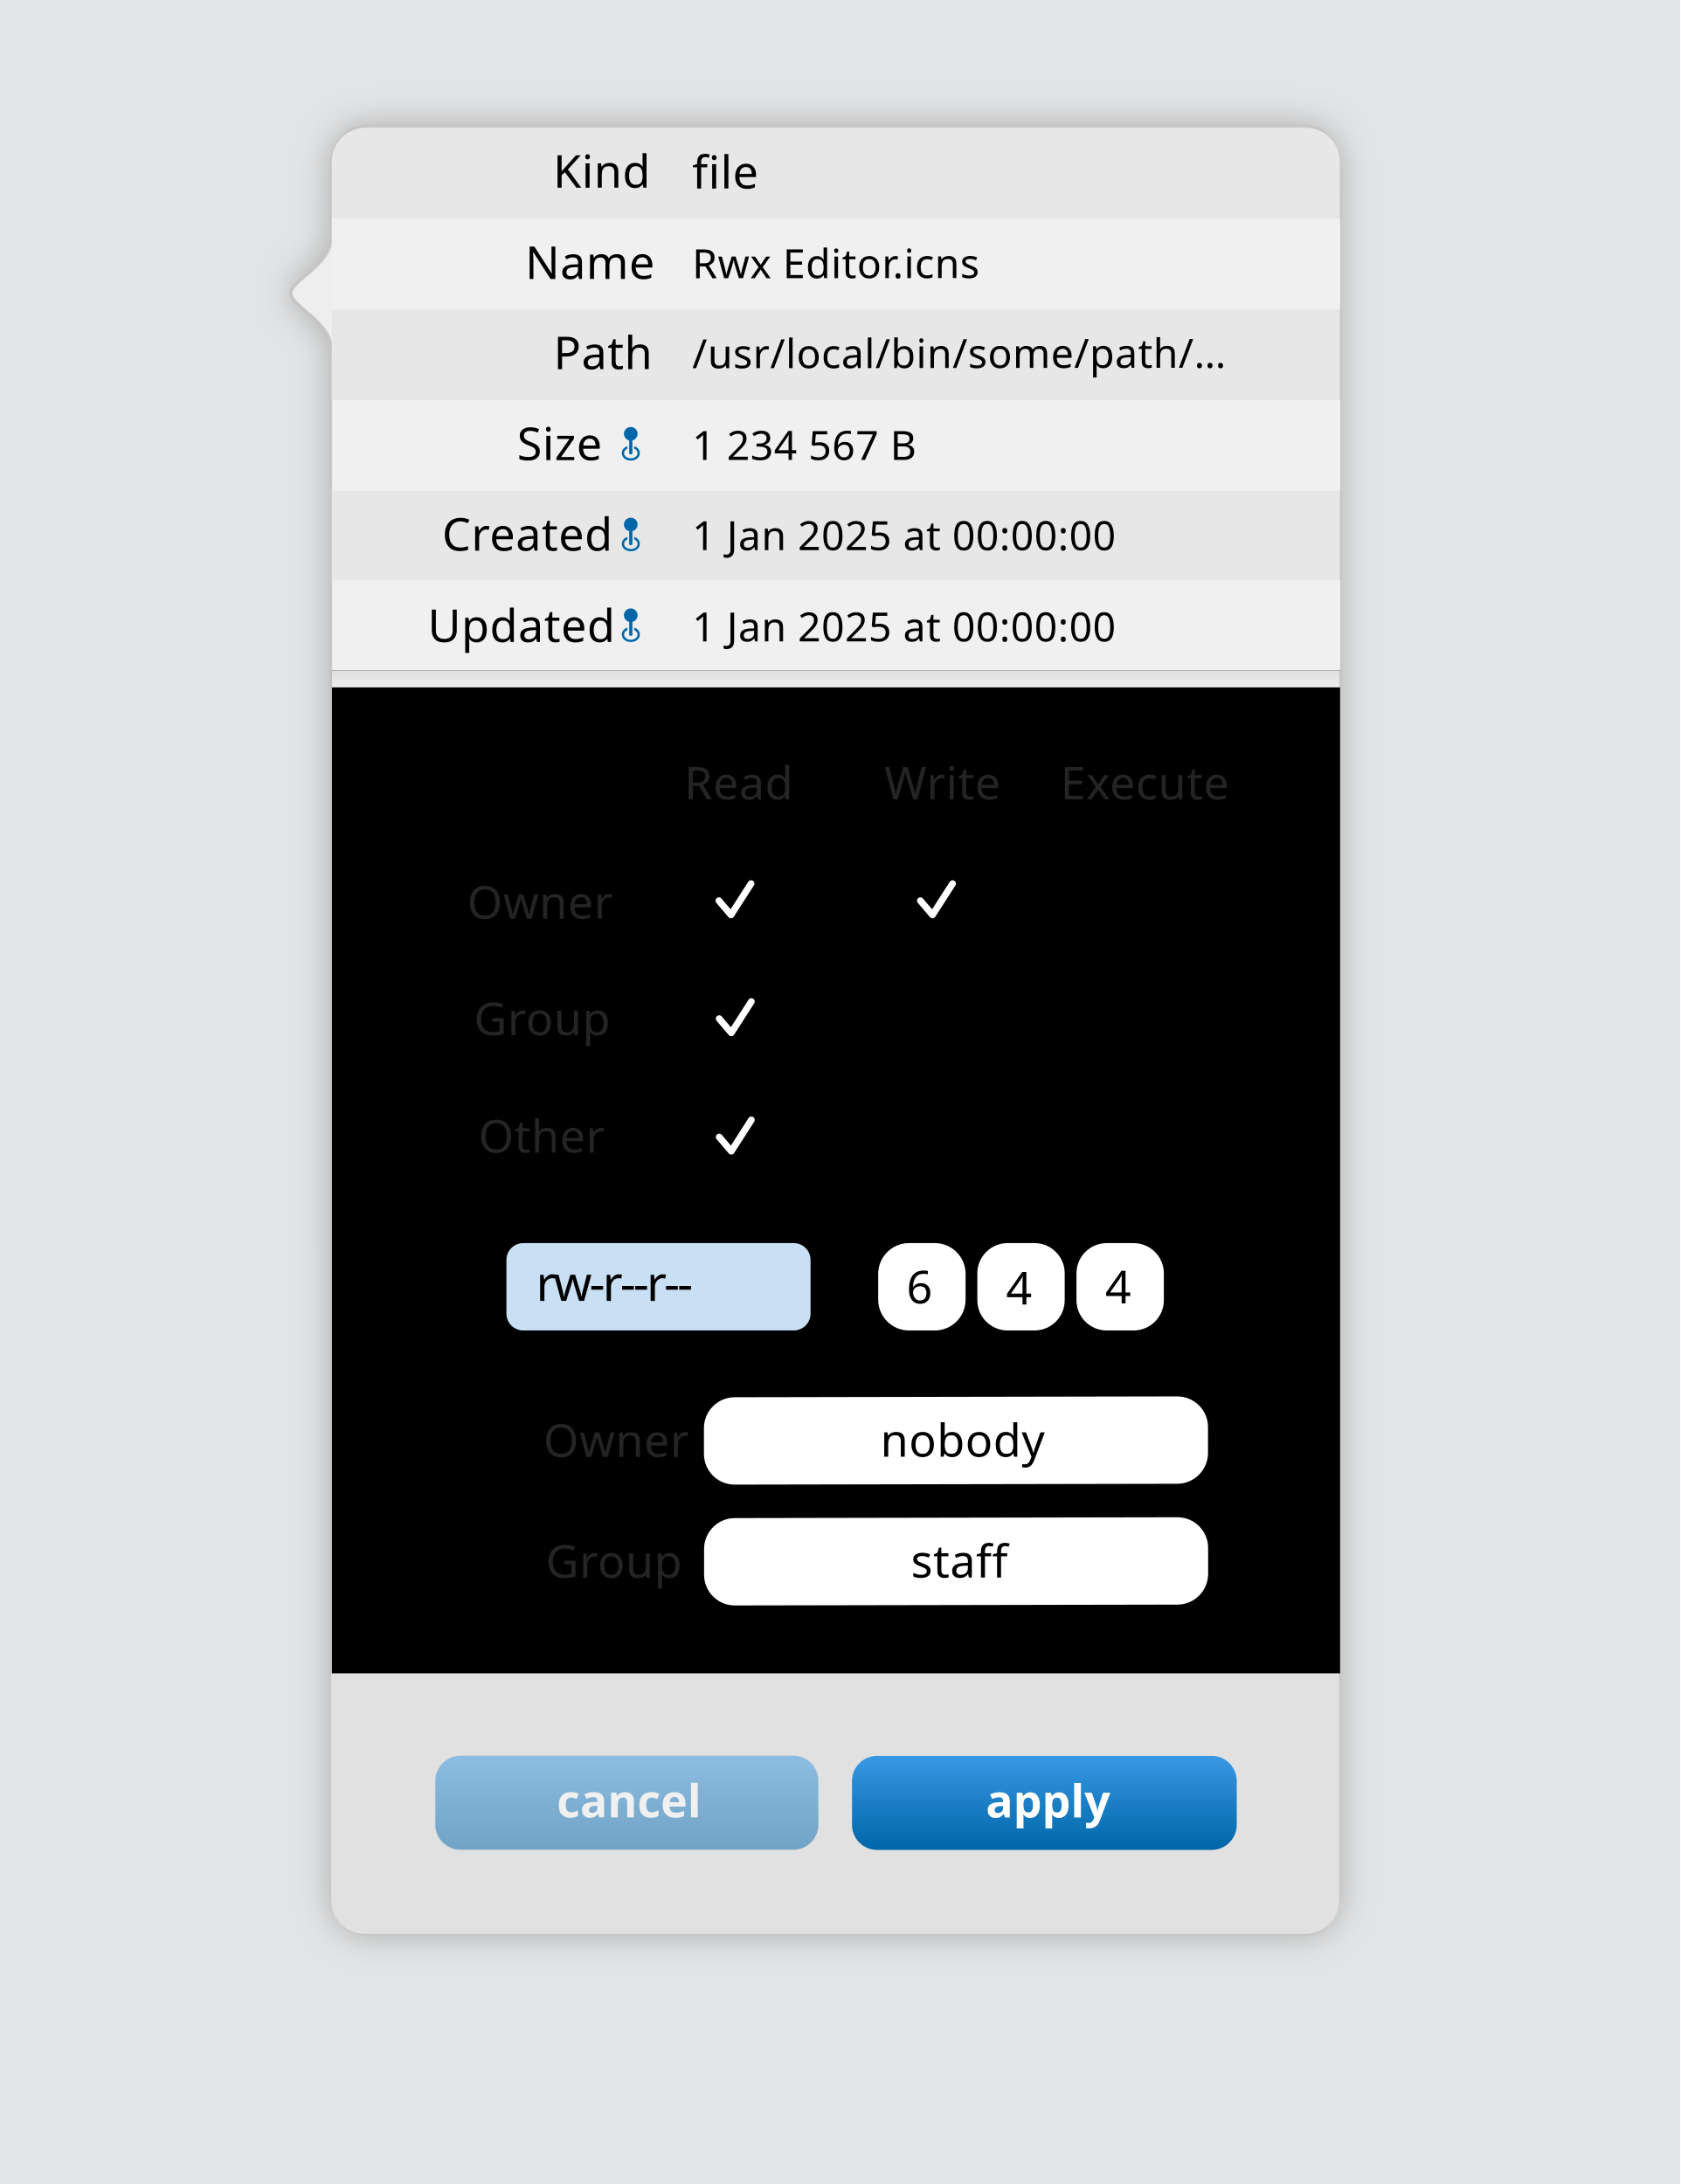
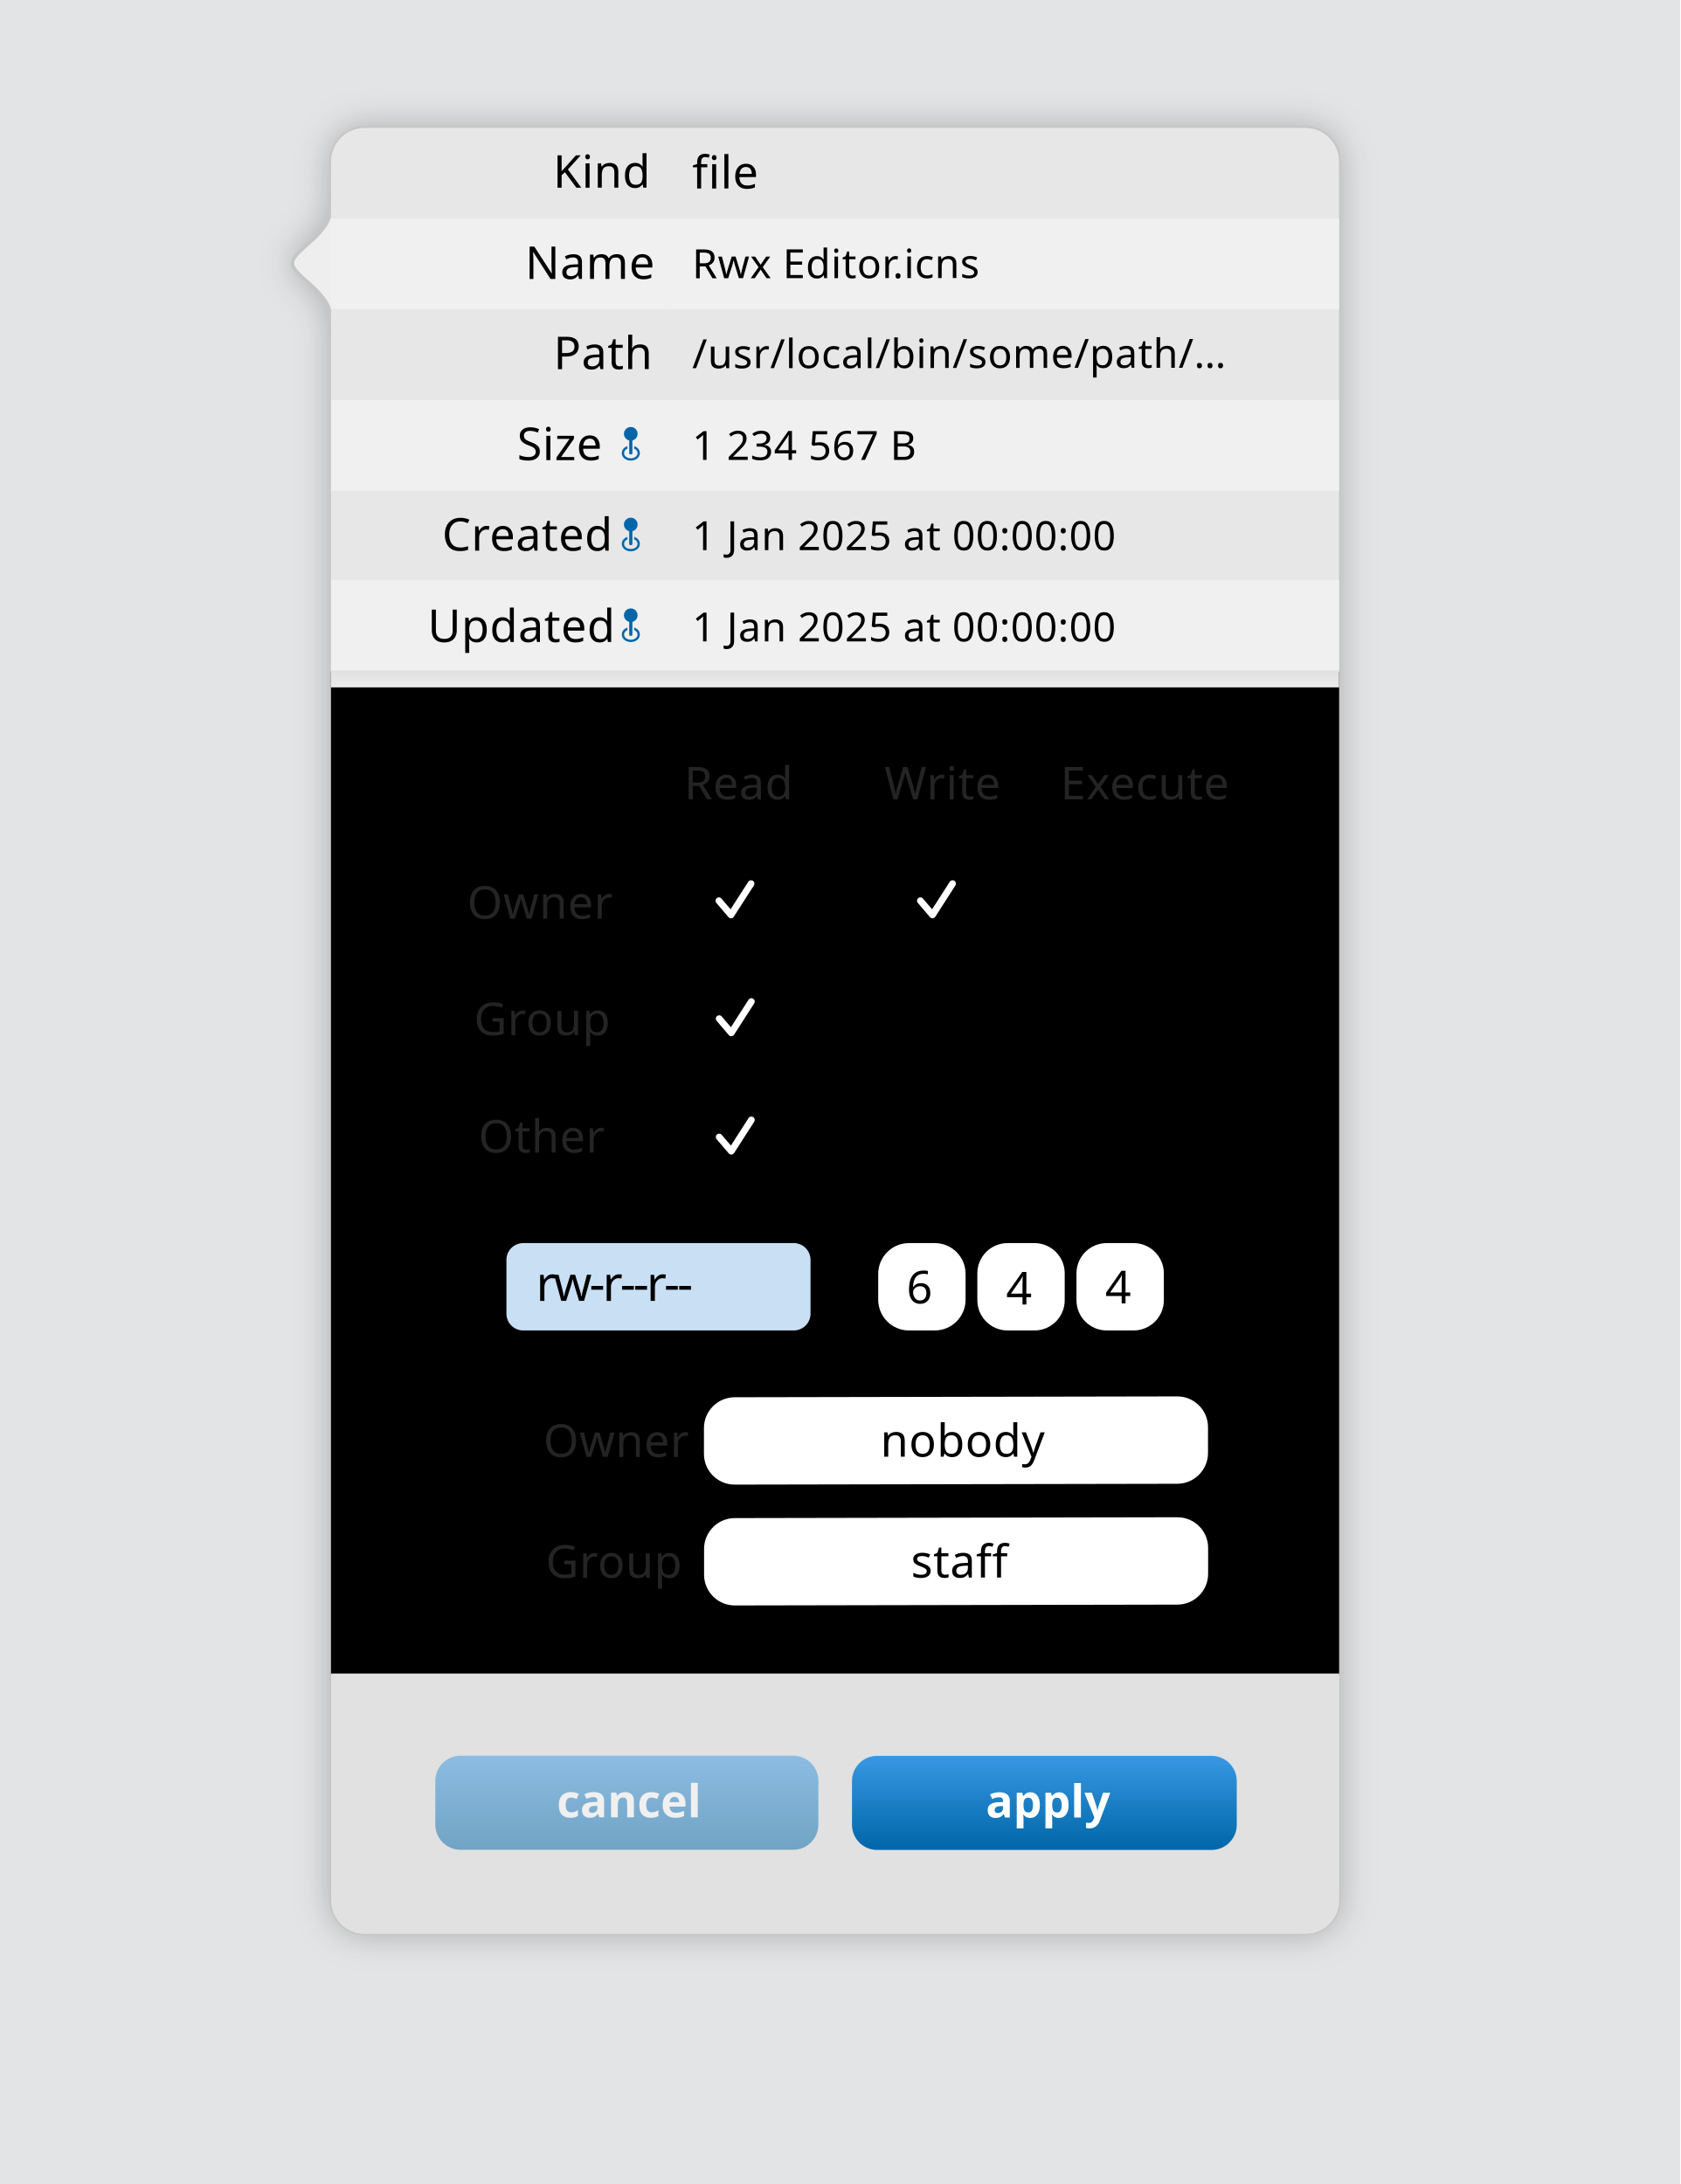
<svg xmlns="http://www.w3.org/2000/svg" xmlns:ns1="https://boxy-svg.com" viewBox="0 0 1000 1300">
  <defs>
    <filter id="drop-shadow-filter-1" color-interpolation-filters="sRGB" x="-50%" y="-50%" width="200%" height="200%" ns1:preset="drop-shadow 1 0 0 10 0.4 rgba(0,0,0,0.3)">
      <feGaussianBlur in="SourceAlpha" stdDeviation="10" />
      <feOffset dx="0" dy="0" />
      <feComponentTransfer result="offsetblur">
        <feFuncA id="spread-ctrl" type="linear" slope="0.8" />
      </feComponentTransfer>
      <feFlood flood-color="rgba(0,0,0,0.3)" />
      <feComposite in2="offsetblur" operator="in" />
      <feMerge>
        <feMergeNode />
        <feMergeNode in="SourceGraphic" />
      </feMerge>
    </filter>
    <ns1:export>
      <ns1:file format="png" path="popup-light.png" />
    </ns1:export>
    <linearGradient gradientUnits="userSpaceOnUse" x1="623.617" y1="1020" x2="623.617" y2="1076" id="gradient-1">
      <stop offset="0" style="stop-color: rgb(56, 152, 228);" />
      <stop offset="1" style="stop-color: rgb(0, 102, 168);" />
    </linearGradient>
    <linearGradient gradientUnits="userSpaceOnUse" x1="375.117" y1="1019.9" x2="375.117" y2="1075.9" id="gradient-2">
      <stop offset="0" style="stop-color: rgb(21.961% 59.608% 89.412%)" />
      <stop offset="1" style="stop-color: rgb(0, 102, 168);" />
    </linearGradient>
-     <linearGradient gradientUnits="userSpaceOnUse" x1="499.617" y1="374" x2="499.617" y2="394" id="gradient-0" gradientTransform="matrix(1, 0, 0, 0.5, 0, 187)">
+     <linearGradient gradientUnits="userSpaceOnUse" x1="499.617" y1="374" x2="499.617" y2="394" id="gradient-0" gradientTransform="matrix(1, 0, 0, 0.5, -0.57602, 187)">
      <stop offset="0" style="stop-color: rgb(224, 224, 224);" />
      <stop offset="1" style="stop-color: rgb(236, 236, 236);" />
    </linearGradient>
  </defs>
  <rect width="1000" height="1300" style="fill: rgb(227, 228, 229);" />
  <g style="filter: url('#drop-shadow-filter-1');" transform="matrix(1, 0, 0, 1, -2.040984, 25.15425)">
-     <path d="M 219.117 50 L 779.117 50 C 790.163 50 799.117 60.705 799.117 73.911 L 799.117 1102.09 C 799.117 1115.3 790.163 1126 779.117 1126 L 219.117 1126 C 208.071 1126 199.117 1115.3 199.117 1102.09 L 199.093 182.916 C 199.093 166.178 175.093 157.343 175.093 149.44 C 175.093 141.502 199.093 132.703 199.093 115.965 L 199.117 73.911 C 199.117 60.705 208.071 50 219.117 50 Z" style="stroke-width: 2px; filter: none; fill: rgb(238, 238, 238); stroke: rgb(198, 198, 198);" />
+     <rect style="stroke-width: 2; fill: rgb(238, 238, 238); stroke: rgb(198, 198, 198);" x="199.041" y="50.846" width="600" height="1075" rx="20" ry="20" />
+     <path d="M 199.117 98 L 208.117 98 L 208.117 165 L 199.117 165 C 199.117 148.25 176.117 139.408 176.117 131.5 C 176.117 123.556 199.117 114.75 199.117 98 Z" style="stroke-width: 2; filter: none; fill: rgb(238, 238, 238); stroke: rgb(198, 198, 198);" />
    <g>
-       <path style="stroke-width: 2; filter: none; fill: rgb(231, 231, 231);" d="M 219.499 51 H 779.499 A 20 20 0 0 1 799.499 71 V 374 H 199.499 V 71 A 20 20 0 0 1 219.499 51 Z" ns1:shape="rect 199.499 51 600 323 20 20 0 0 1@cb3b90a6" />
+       <path style="stroke-width: 2; filter: none; fill: rgb(231, 231, 231);" d="M 219.041 51 H 779.041 A 20 20 0 0 1 799.041 71 V 374 H 199.041 V 71 A 20 20 0 0 1 219.041 51 Z" ns1:shape="rect 199.041 51 600 323 20 20 0 0 1@31cac9b6" />
      <g>
-         <rect x="199.617" y="105" width="200" height="54" style="stroke-width: 1; fill: rgb(240, 240, 240);" />
-         <rect x="399.617" y="105" width="400" height="54" style="stroke-width: 1; fill: rgb(240, 240, 240);" />
+         <rect x="199.041" y="105" width="200" height="54" style="stroke-width: 1; fill: rgb(240, 240, 240);" />
+         <rect x="399.041" y="105" width="400" height="54" style="stroke-width: 1; fill: rgb(240, 240, 240);" />
      </g>
      <g>
-         <rect x="200.117" y="213" width="200" height="54" style="stroke-width: 1; fill: rgb(240, 240, 240);" />
-         <rect x="399.617" y="213" width="400" height="54" style="stroke-width: 1; fill: rgb(240, 240, 240);" />
+         <rect x="199.041" y="213" width="200.167" height="54" style="stroke-width: 1; fill: rgb(240, 240, 240);" />
+         <rect x="398.707" y="213" width="400.334" height="54" style="stroke-width: 1; fill: rgb(240, 240, 240);" />
      </g>
      <g>
-         <rect x="200.117" y="320" width="200" height="54" style="stroke-width: 1; fill: rgb(240, 240, 240);" />
-         <rect x="399.617" y="320" width="400" height="54" style="stroke-width: 1; fill: rgb(240, 240, 240);" />
+         <rect x="199.041" y="320" width="200.167" height="54" style="stroke-width: 1; fill: rgb(240, 240, 240);" />
+         <rect x="398.707" y="320" width="400.334" height="54" style="stroke-width: 1; fill: rgb(240, 240, 240);" />
      </g>
      <g>
        <text style="font-family: &quot;SF Pro&quot;; font-size: 27px; letter-spacing: 0.3px; white-space: pre;" transform="matrix(1, -0.000916, 0, 1, 124.3923, -624.1453)" x="206.863" y="710.918">Kind</text>
        <text style="font-family: &quot;SF Pro&quot;; font-size: 27px; letter-spacing: 0.3px; white-space: pre;" transform="matrix(1, -0.000916, 0, 1, 207.159, -623.6677)" x="206.863" y="710.918">file</text>
        <text style="font-family: &quot;SF Pro&quot;; font-size: 27px; letter-spacing: 0.3px; white-space: pre;" transform="matrix(1, -0.000916, 0, 1, 107.7771, -569.8233)" x="206.863" y="710.918">Name</text>
        <text style="font-family: &quot;SF Pro&quot;; font-size: 24px; letter-spacing: 0.3px; white-space: pre;" transform="matrix(1, -0.000916, 0, 1, 207.159, -570.2463)" x="206.863" y="710.918">Rwx Editor.icns</text>
        <text style="font-family: &quot;SF Pro&quot;; font-size: 27px; letter-spacing: 0.3px; white-space: pre;" transform="matrix(1, -0.000916, 0, 1, 124.6527, -516.1323)" x="206.863" y="710.918">Path</text>
        <text style="font-family: &quot;SF Pro&quot;; font-size: 24px; letter-spacing: 0.3px; white-space: pre;" transform="matrix(1, -0.000916, 0, 1, 207.159, -516.7053)" x="206.863" y="710.918">/usr/local/bin/some/path/…</text>
        <text style="font-family: &quot;SF Pro&quot;; font-size: 27px; letter-spacing: 0.3px; white-space: pre;" x="309.79" y="248.733">Size</text>
        <path d="M 372.117 244.549 C 372.117 242.629 373.466 241.067 375.464 240.431 L 375.464 241.918 C 374.254 242.409 373.471 243.371 373.471 244.549 C 373.471 246.309 375.2 247.649 377.491 247.649 C 379.781 247.649 381.502 246.309 381.502 244.549 C 381.502 243.359 380.72 242.389 379.485 241.885 L 379.485 240.415 C 381.49 241.046 382.856 242.62 382.856 244.549 C 382.856 247.069 380.539 249 377.491 249 C 374.442 249 372.117 247.069 372.117 244.549 Z M 376.526 244.741 L 376.526 237.009 C 374.735 236.588 373.391 234.984 373.391 233.042 C 373.391 230.829 375.225 229 377.462 229 C 379.692 229 381.513 230.812 381.513 233.042 C 381.513 234.96 380.201 236.571 378.423 237.003 L 378.423 244.741 C 378.423 245.089 377.996 245.347 377.462 245.347 C 376.94 245.347 376.526 245.089 376.526 244.741 Z" style="fill: rgb(0, 102, 168);" />
        <text style="font-family: &quot;SF Pro&quot;; font-size: 24px; letter-spacing: 0.3px; white-space: pre;" transform="matrix(1, 0, 0, 1, 63.53095, 76.49888)">
          <tspan x="350.491" y="172.112">1 234 567 B</tspan>
          <tspan x="350.491" dy="1em">​</tspan>
        </text>
        <text style="font-family: &quot;SF Pro&quot;; font-size: 27px; letter-spacing: 0.3px; white-space: pre;" x="265.171" y="302.616">Created</text>
        <path d="M 372.117 298.549 C 372.117 296.629 373.466 295.067 375.464 294.431 L 375.464 295.918 C 374.254 296.409 373.471 297.371 373.471 298.549 C 373.471 300.309 375.2 301.649 377.491 301.649 C 379.781 301.649 381.502 300.309 381.502 298.549 C 381.502 297.359 380.72 296.389 379.485 295.885 L 379.485 294.415 C 381.49 295.046 382.856 296.62 382.856 298.549 C 382.856 301.069 380.539 303 377.491 303 C 374.442 303 372.117 301.069 372.117 298.549 Z M 376.526 298.741 L 376.526 291.009 C 374.735 290.588 373.391 288.984 373.391 287.042 C 373.391 284.829 375.225 283 377.462 283 C 379.692 283 381.513 284.812 381.513 287.042 C 381.513 288.96 380.201 290.571 378.423 291.003 L 378.423 298.741 C 378.423 299.089 377.996 299.347 377.462 299.347 C 376.94 299.347 376.526 299.089 376.526 298.741 Z" style="fill: rgb(0, 102, 168);" />
        <text style="font-family: &quot;SF Pro&quot;; font-size: 24px; letter-spacing: 0.3px; white-space: pre;" x="414.022" y="302.323">1 Jan 2025 at 00:00:00</text>
        <text style="font-family: &quot;SF Pro&quot;; font-size: 27px; letter-spacing: 0.3px; white-space: pre;" x="256.602" y="356.993">Updated</text>
        <path d="M 372.117 352.549 C 372.117 350.629 373.466 349.067 375.464 348.431 L 375.464 349.918 C 374.254 350.409 373.471 351.371 373.471 352.549 C 373.471 354.309 375.2 355.649 377.491 355.649 C 379.781 355.649 381.502 354.309 381.502 352.549 C 381.502 351.359 380.72 350.389 379.485 349.885 L 379.485 348.415 C 381.49 349.046 382.856 350.62 382.856 352.549 C 382.856 355.069 380.539 357 377.491 357 C 374.442 357 372.117 355.069 372.117 352.549 Z M 376.526 352.741 L 376.526 345.009 C 374.735 344.588 373.391 342.984 373.391 341.042 C 373.391 338.829 375.225 337 377.462 337 C 379.692 337 381.513 338.812 381.513 341.042 C 381.513 342.96 380.201 344.571 378.423 345.003 L 378.423 352.741 C 378.423 353.089 377.996 353.347 377.462 353.347 C 376.94 353.347 376.526 353.089 376.526 352.741 Z" style="fill: rgb(0, 102, 168);" />
        <text style="font-family: &quot;SF Pro&quot;; font-size: 24px; letter-spacing: 0.3px; white-space: pre;" x="414.022" y="356.642">1 Jan 2025 at 00:00:00</text>
      </g>
    </g>
    <g>
-       <rect style="stroke-width: 2; filter: none; fill: color(xyz-d65 0.797 0.839 0.914);" x="199.617" y="374" width="600" height="597" />
-       <rect x="199.617" y="374" width="600" height="10" style="fill: url(&quot;#gradient-0&quot;);" />
+       <rect style="stroke-width: 2; filter: none; fill: color(xyz-d65 0.797 0.839 0.914);" x="199.041" y="374.846" width="600" height="597" />
+       <rect x="199.041" y="374" width="600" height="10" style="fill: url(&quot;#gradient-0&quot;);" />
      <g>
        <g>
          <text style="fill: rgb(36, 36, 36); font-family: &quot;SF Pro&quot;; font-size: 27px; letter-spacing: 0.3px; white-space: pre; stroke-width: 1;" x="409.31" y="450.675">Read</text>
          <text style="fill: rgb(36, 36, 36); font-family: &quot;SF Pro&quot;; font-size: 27px; letter-spacing: 0.3px; white-space: pre;" transform="matrix(1, 0, 0, 1, -1061.322, 182.8824)">
            <tspan x="1589.71" y="267.793">Write</tspan>
            <tspan x="1589.71" dy="1em">​</tspan>
          </text>
          <text style="fill: rgb(36, 36, 36); font-family: &quot;SF Pro&quot;; font-size: 27px; letter-spacing: 0.3px; white-space: pre;" transform="matrix(1, 0, 0, 1, -956.5345, 182.8824)">
            <tspan x="1589.71" y="267.793">Execute</tspan>
            <tspan x="1589.71" dy="1em">​</tspan>
          </text>
        </g>
        <g>
          <text style="fill: rgb(36, 36, 36); font-family: &quot;SF Pro&quot;; font-size: 27px; letter-spacing: 0.3px; white-space: pre; stroke-width: 1;" x="280.11" y="521.712">Owner</text>
          <text style="fill: rgb(36, 36, 36); font-family: &quot;SF Pro&quot;; font-size: 27px; letter-spacing: 0.3px; white-space: pre; stroke-width: 1;" x="284.15" y="591.006">Group</text>
          <text style="fill: rgb(36, 36, 36); font-family: &quot;SF Pro&quot;; font-size: 27px; letter-spacing: 0.3px; white-space: pre; stroke-width: 1;" x="286.79" y="660.884">Other</text>
        </g>
        <g>
          <g>
            <ellipse style="fill: color(display-p3 0.196 0.663 0.054); stroke-width: 1;" cx="439.67" cy="510.133" rx="25" ry="25" />
            <path style="stroke-linecap: round; stroke-linejoin: round; stroke-width: 4; stroke: rgb(255, 255, 255); fill: none;" d="M 429.9 510.992 L 437.1 519.441 L 449.05 500.825" />
          </g>
          <g>
            <ellipse style="fill: color(display-p3 0.196 0.663 0.054); stroke-width: 1;" cx="559.6" cy="510.133" rx="25" ry="25" />
            <path style="stroke-linecap: round; stroke-linejoin: round; stroke-width: 4; stroke: rgb(255, 255, 255); fill: none;" d="M 549.83 510.992 L 557.03 519.441 L 568.98 500.825" />
          </g>
          <ellipse style="stroke-width: 1; filter: none; fill: color(display-p3 0.866 0.866 0.866);" cx="679.99" cy="510.133" rx="25" ry="25" />
          <g>
            <ellipse style="fill: color(display-p3 0.837 0.461 0.047); stroke-width: 1;" cx="439.85" cy="580.321" rx="25" ry="25" />
            <path style="stroke-linecap: round; stroke-linejoin: round; stroke-width: 4; stroke: rgb(255, 255, 255); fill: none;" d="M 430.08 581.18 L 437.28 589.629 L 449.23 571.013" />
          </g>
          <ellipse style="stroke-width: 1; filter: none; fill: color(display-p3 0.866 0.866 0.866);" cx="559.6" cy="580.321" rx="25" ry="25" />
          <ellipse style="stroke-width: 1; filter: none; fill: color(display-p3 0.866 0.866 0.866);" cx="679.99" cy="580.321" rx="25" ry="25" />
          <g>
            <ellipse style="fill: color(display-p3 0.765 0.201 0.057); stroke-width: 1;" cx="439.85" cy="650.771" rx="25" ry="25" />
            <path style="stroke-linecap: round; stroke-linejoin: round; stroke-width: 4; stroke: rgb(255, 255, 255); fill: none;" d="M 430.08 651.63 L 437.28 660.079 L 449.23 641.463" />
          </g>
          <ellipse style="stroke-width: 1; filter: none; fill: color(display-p3 0.866 0.866 0.866);" cx="559.6" cy="650.771" rx="25" ry="25" />
          <ellipse style="stroke-width: 1; filter: none; fill: color(display-p3 0.866 0.866 0.866);" cx="679.99" cy="650.771" rx="25" ry="25" />
        </g>
      </g>
      <g>
        <rect style="fill: rgb(201, 223, 244); stroke-width: 1;" x="303.45" y="714.787" width="181" height="52" rx="10" ry="10" />
        <text style="fill: rgb(1, 1, 1); font-family: &quot;PT Mono&quot;; font-size: 29px; letter-spacing: -1.5px; white-space: pre; stroke-width: 1;" x="321.04" y="749.198">rw-r--r--</text>
      </g>
      <g>
        <g>
          <rect style="fill: rgb(255, 255, 255); stroke-width: 1;" x="524.723" y="714.787" width="52" height="52" rx="18.307" ry="18.307" />
          <text style="font-family: &quot;SF Pro&quot;; font-size: 27px; letter-spacing: 0.3px; white-space: pre; stroke-width: 1;" x="541.573" y="750.677">6</text>
        </g>
        <g>
          <rect style="fill: rgb(255, 255, 255); stroke-width: 1;" x="583.723" y="714.787" width="52" height="52" rx="18" ry="18" />
          <text style="font-family: &quot;SF Pro&quot;; font-size: 27px; letter-spacing: 0.3px; white-space: pre; stroke-width: 1;" x="600.813" y="751.354">4</text>
        </g>
        <g>
          <rect style="fill: rgb(255, 255, 255); stroke-width: 1;" x="642.723" y="714.787" width="52" height="52" rx="18" ry="18" />
          <text style="font-family: &quot;SF Pro&quot;; font-size: 27px; letter-spacing: 0.3px; white-space: pre; stroke-width: 1;" x="659.823" y="750.677">4</text>
        </g>
      </g>
      <g>
        <text style="fill: rgb(36, 36, 36); font-family: &quot;SF Pro&quot;; font-size: 27px; letter-spacing: 0.3px; white-space: pre; stroke-width: 1;" x="325.45" y="842.052">Owner</text>
        <g>
          <rect style="fill: rgb(255, 255, 255); stroke-width: 1;" x="1207.21" y="680.686" width="300" height="52" rx="18.307" ry="18.307" transform="matrix(0.999998, -0.001887, 0, 1.000002, -786.1987, 128.1661)" />
          <text style="font-family: &quot;SF Pro&quot;; font-size: 27px; letter-spacing: 0.3px; white-space: pre; stroke-width: 1;" x="526.016" y="841.923">nobody</text>
        </g>
      </g>
      <g>
        <text style="fill: rgb(36, 36, 36); font-family: &quot;SF Pro&quot;; font-size: 27px; letter-spacing: 0.3px; white-space: pre; stroke-width: 1;" x="326.881" y="913.982">Group</text>
        <g>
          <rect style="fill: rgb(255, 255, 255); stroke-width: 1;" x="1207.22" y="680.686" width="300" height="52" rx="18.307" ry="18.307" transform="matrix(0.999998, -0.001887, 0, 1.000002, -786.1288, 200.0962)" />
          <text style="font-family: &quot;SF Pro&quot;; font-size: 27px; letter-spacing: 0.3px; white-space: pre; stroke-width: 1;" x="544.212" y="913.854">staff</text>
        </g>
      </g>
    </g>
    <g>
      <path style="stroke-width: 2; filter: none; fill: rgb(225, 225, 225);" d="M 199.117 971 H 799.117 V 1106 A 20 20 0 0 1 779.117 1126 H 219.117 A 20 20 0 0 1 199.117 1106 V 971 Z" ns1:shape="rect 199.117 971 600 155 0 0 20 20 1@cfa5b3a7" />
      <g style="opacity: 0.5;">
        <rect x="261.117" y="1019.9" width="228" height="56" style="filter: none; stroke-width: 1; fill: url(&quot;#gradient-2&quot;);" rx="15.007" ry="15.007" />
        <text style="fill: rgb(255, 255, 255); font-family: &quot;SF Pro&quot;; font-size: 27px; font-weight: 700; white-space: pre;" x="333.424" y="1056.59">cancel</text>
      </g>
      <g>
        <rect x="509.117" y="1020" width="229" height="56" style="filter: none; stroke-width: 1; fill: url(&quot;#gradient-1&quot;);" rx="14.968" ry="14.968" />
        <text style="fill: rgb(255, 255, 255); font-family: &quot;SF Pro&quot;; font-size: 27px; font-weight: 700; white-space: pre;" x="588.758" y="1056.69">apply</text>
      </g>
    </g>
  </g>
</svg>
